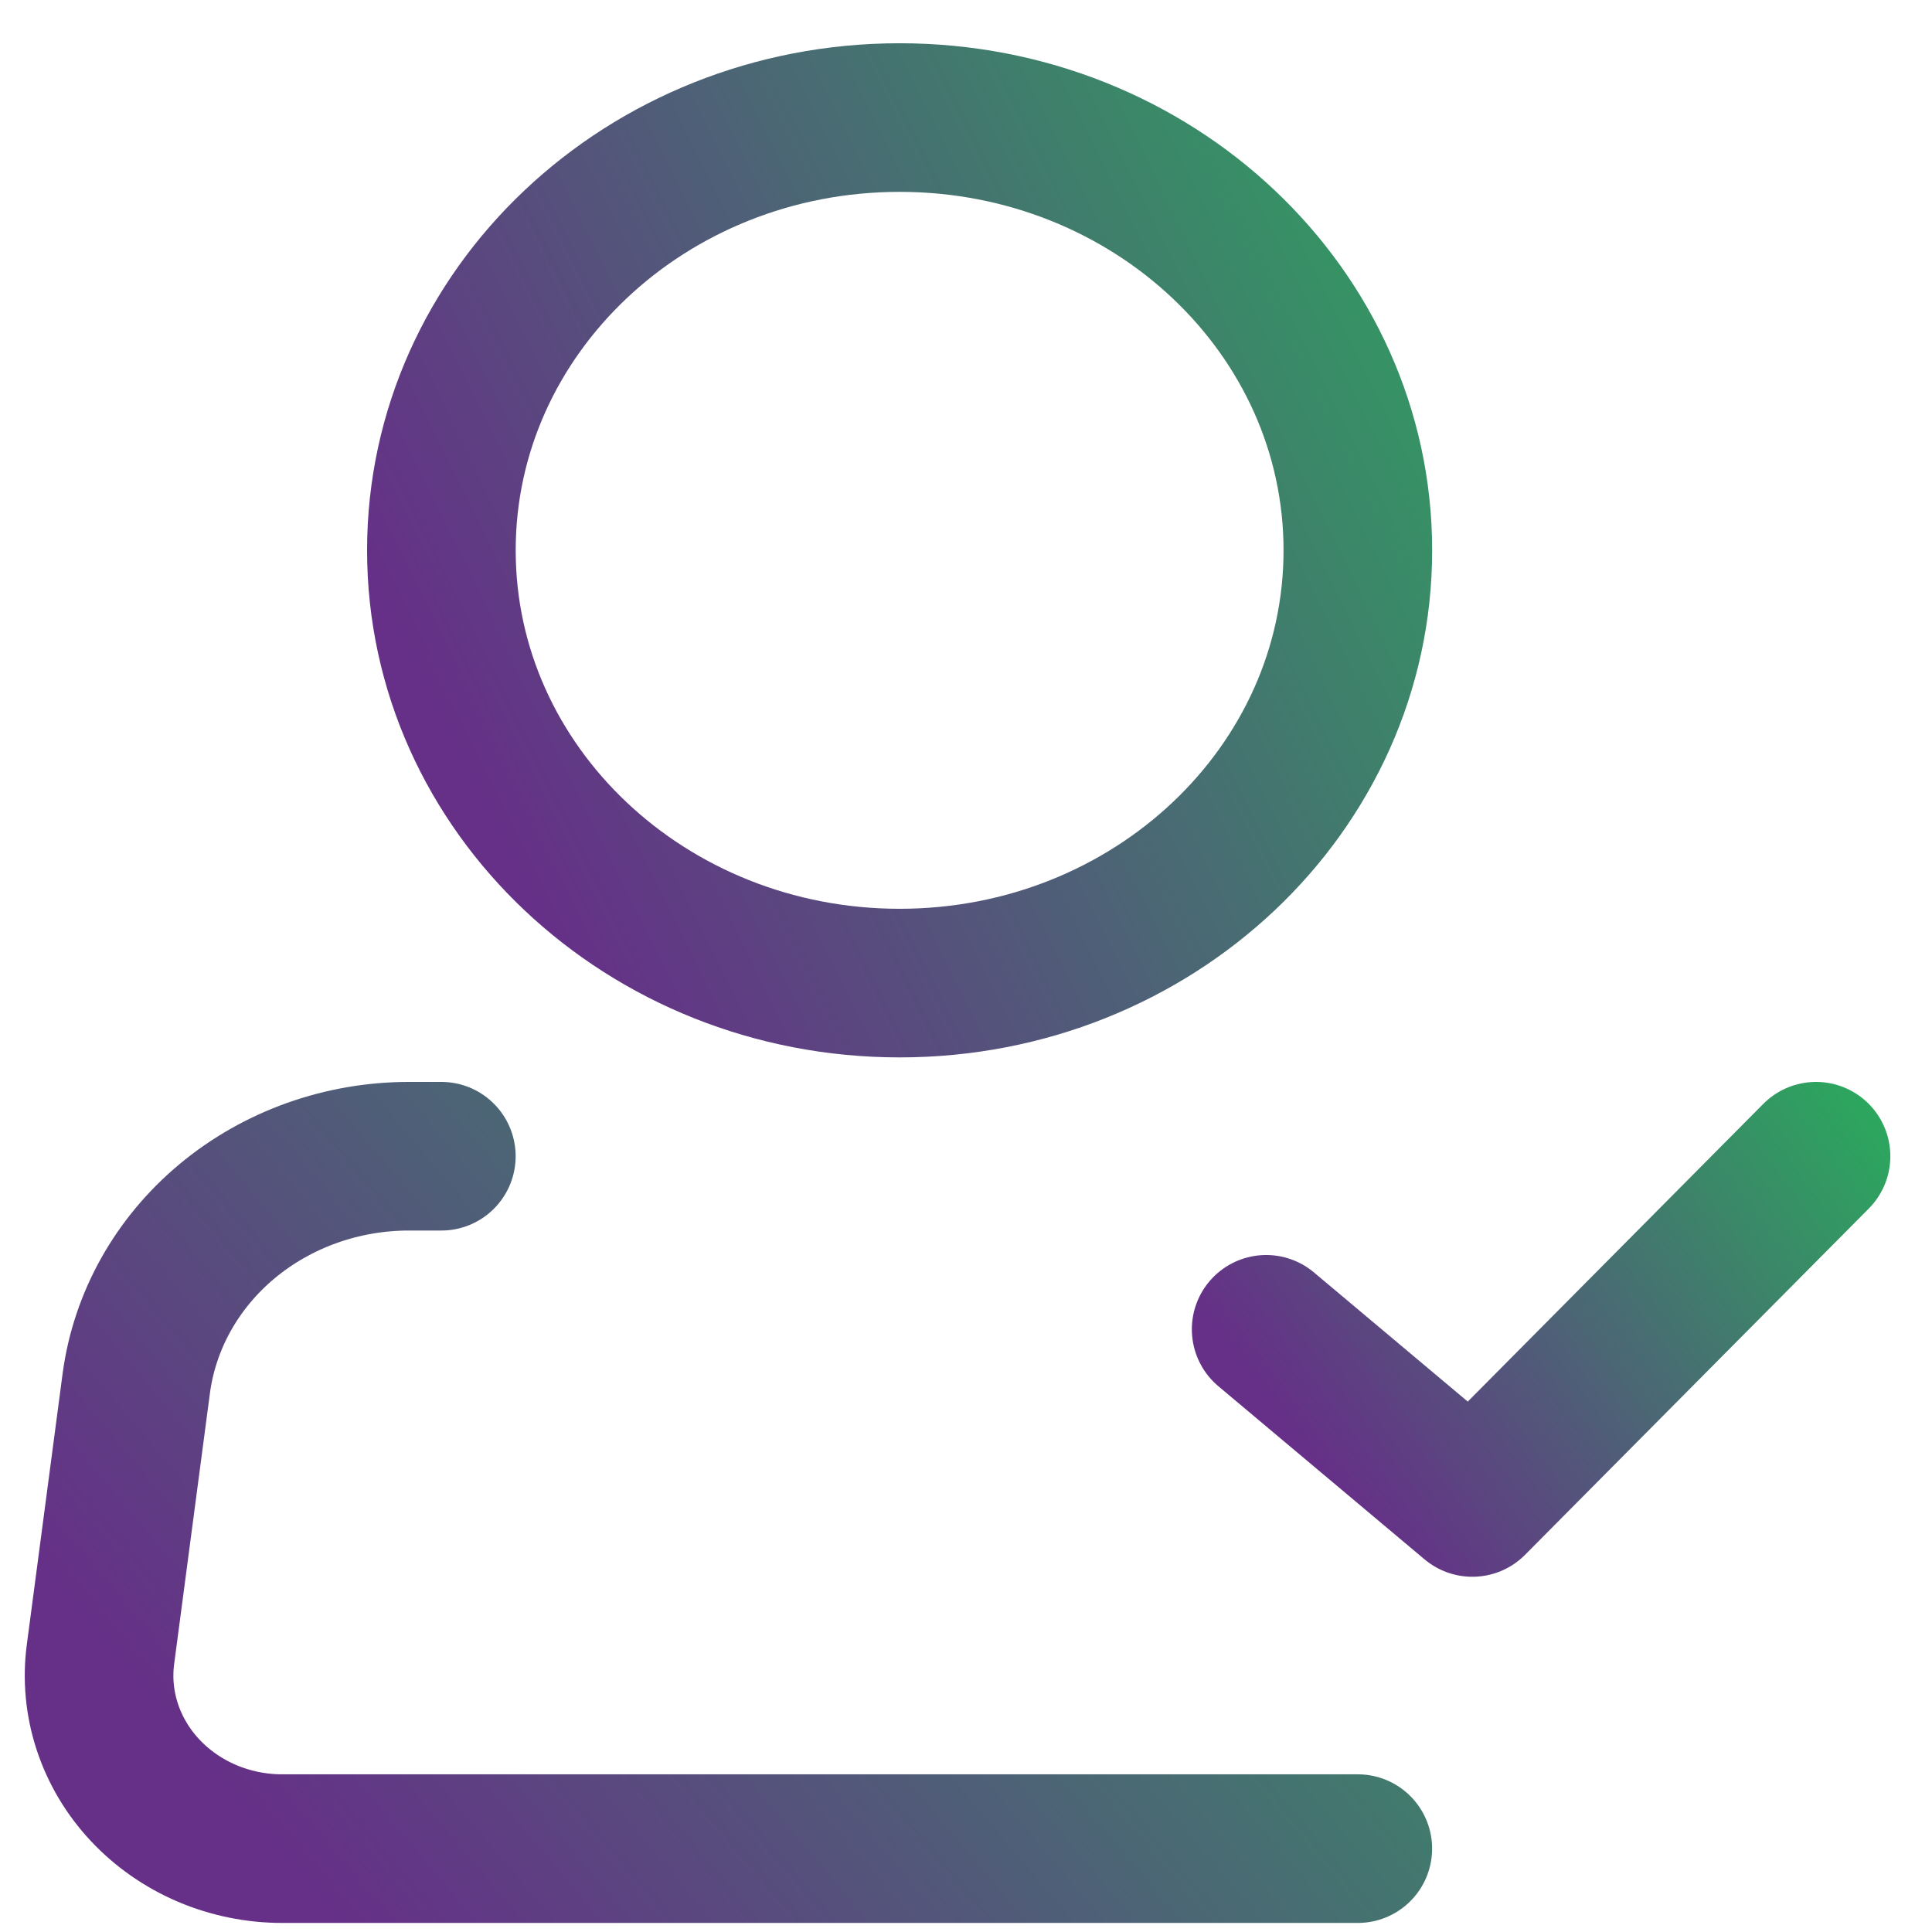
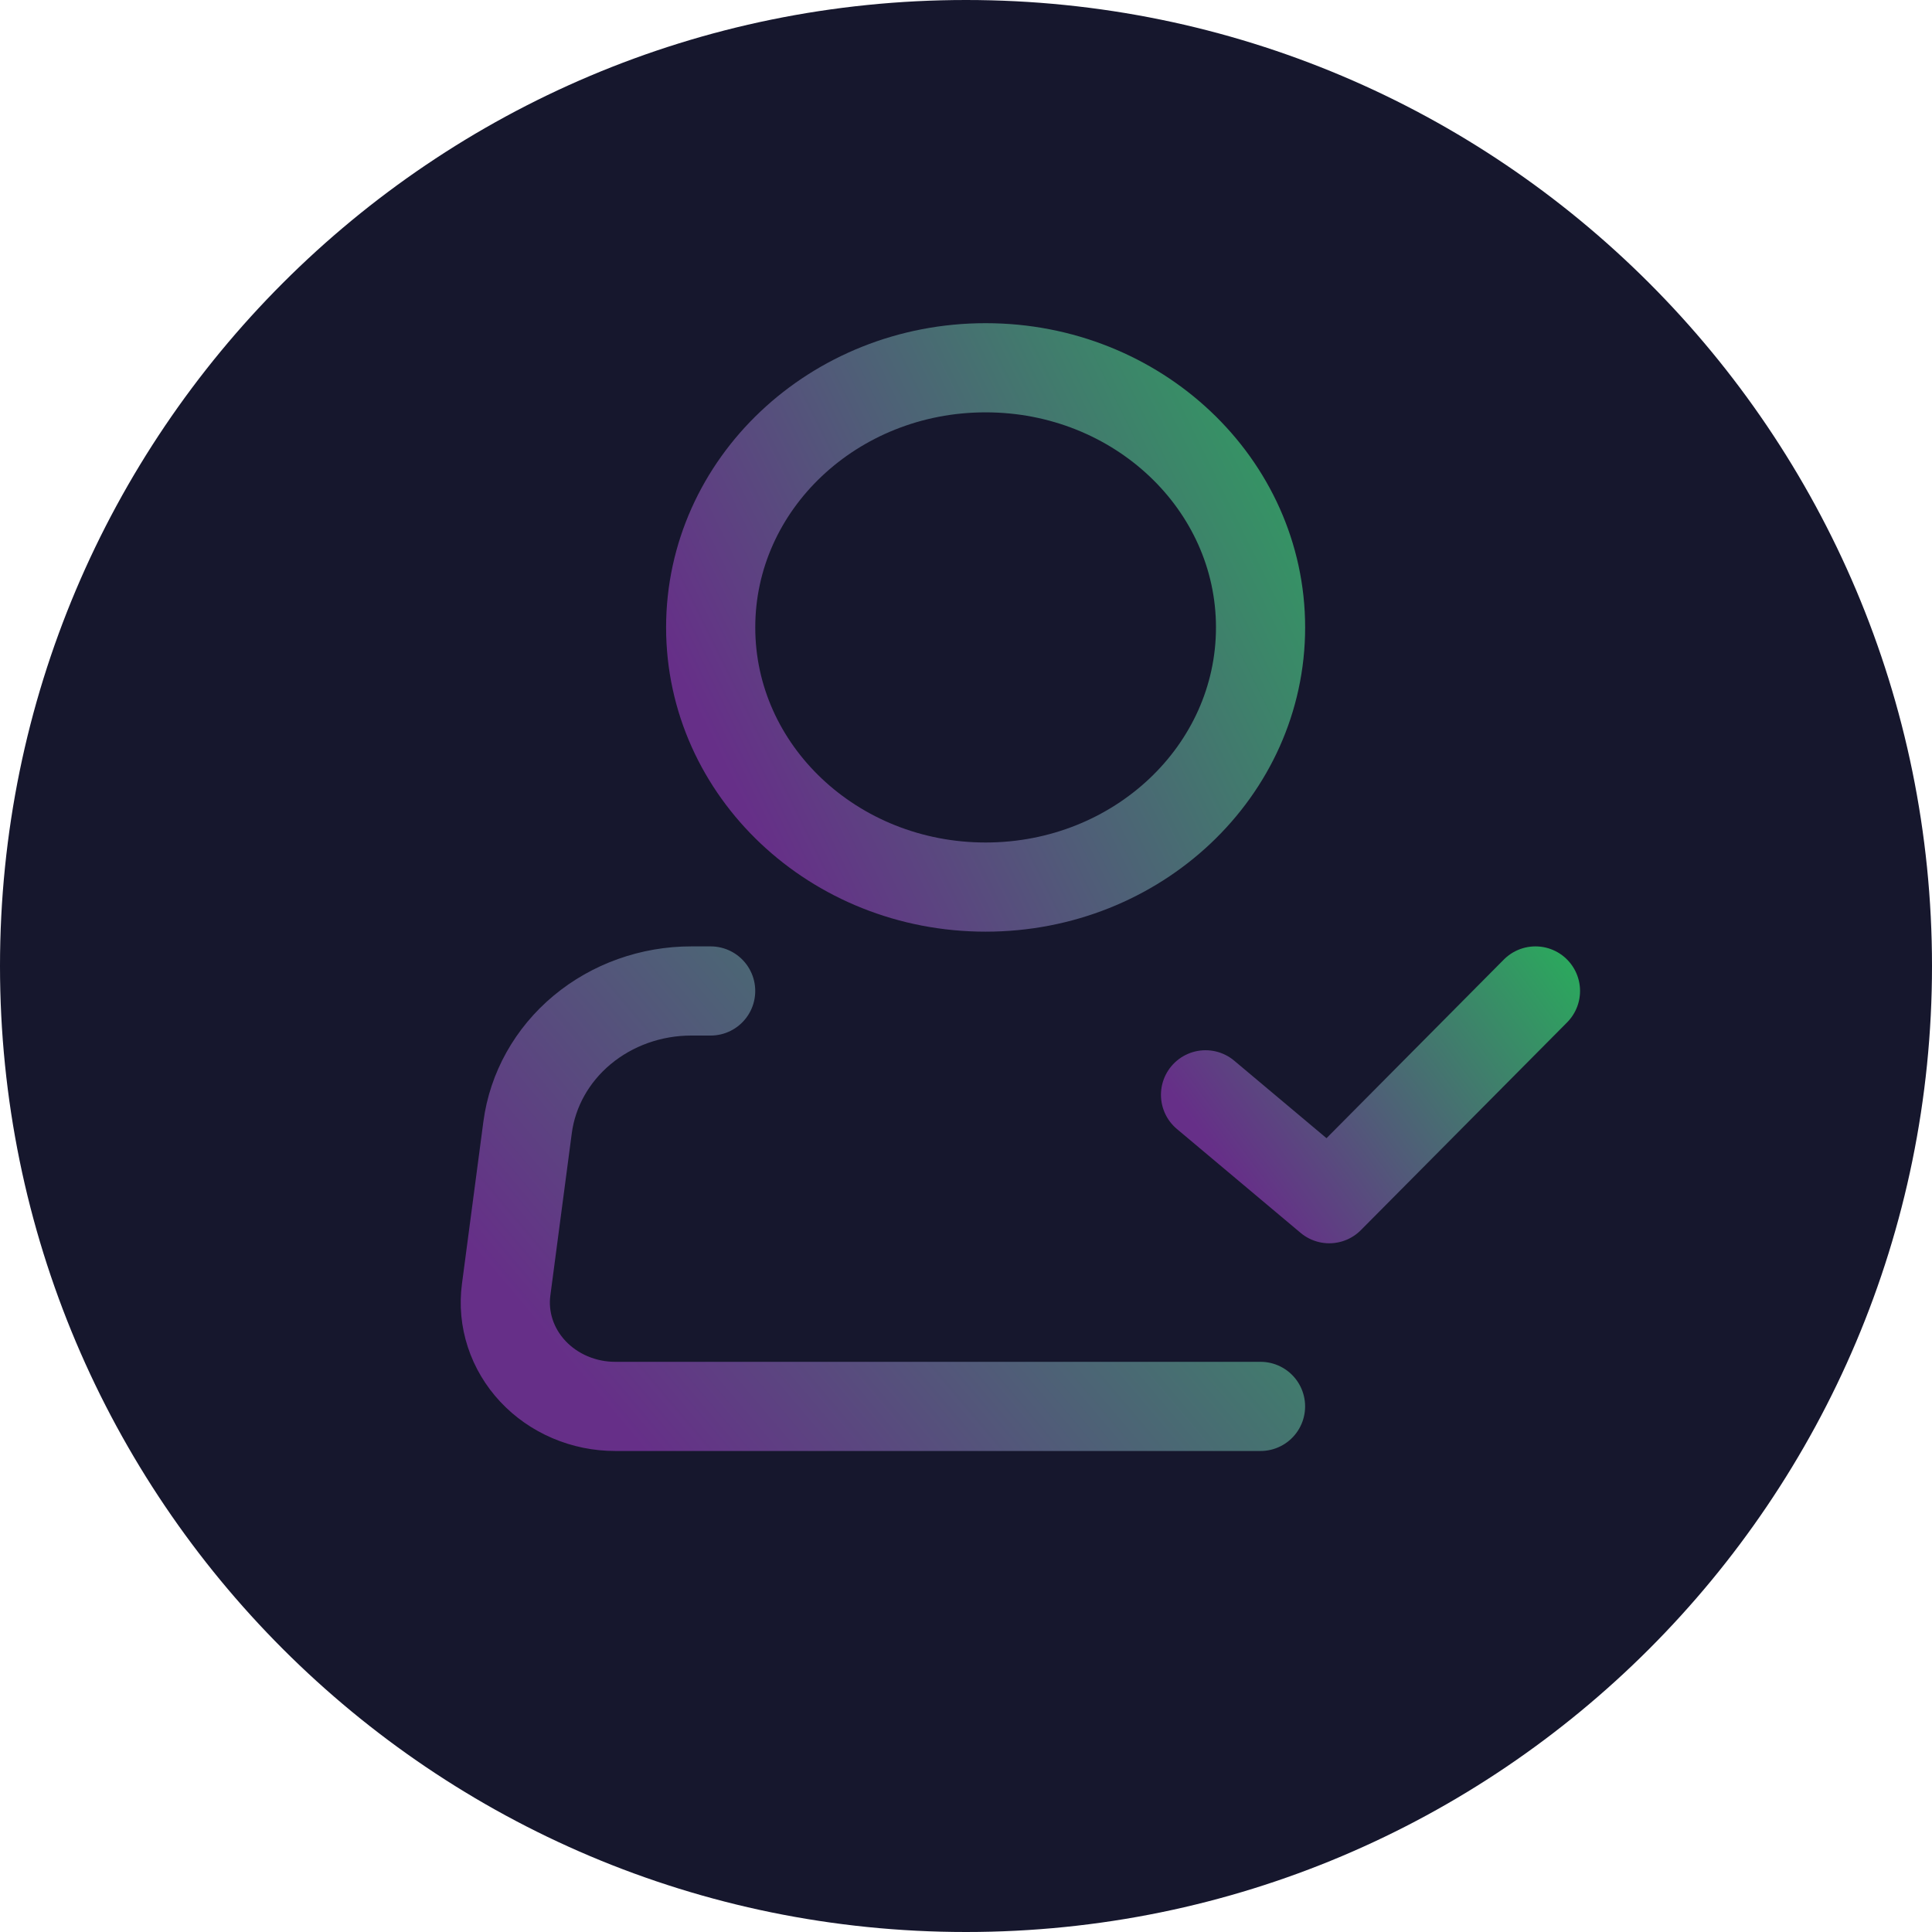
- <svg xmlns="http://www.w3.org/2000/svg" width="39" height="39" viewBox="0 0 39 39" fill="none">
-   <path d="M18.16 19.845C23.269 19.845 27.41 15.934 27.41 11.109C27.41 6.284 23.269 2.373 18.16 2.373C13.052 2.373 8.91 6.284 8.91 11.109C8.91 15.934 13.052 19.845 18.16 19.845Z" stroke="url(#paint0_linear_3225_20077)" stroke-width="3" />
-   <path d="M27.409 37.317H5.701C5.176 37.318 4.657 37.212 4.179 37.009C3.701 36.805 3.274 36.507 2.927 36.136C2.579 35.764 2.32 35.328 2.165 34.854C2.01 34.381 1.963 33.882 2.029 33.39L2.75 27.931C2.918 26.663 3.57 25.497 4.585 24.651C5.6 23.806 6.906 23.339 8.259 23.34H8.909" stroke="url(#paint1_linear_3225_20077)" stroke-width="3" stroke-linecap="round" stroke-linejoin="round" />
-   <path d="M25.559 26.834L29.721 30.329L36.659 23.34" stroke="url(#paint2_linear_3225_20077)" stroke-width="3" stroke-linecap="round" stroke-linejoin="round" />
+ <svg xmlns="http://www.w3.org/2000/svg" width="65" height="65" viewBox="0 0 65 65" fill="none">
+   <circle cx="32.5" cy="32.5" r="32.5" fill="#16172D" />
+   <path d="M33.16 29.845C38.269 29.845 42.41 25.934 42.41 21.109C42.41 16.284 38.269 12.373 33.16 12.373C28.051 12.373 23.91 16.284 23.91 21.109C23.91 25.934 28.051 29.845 33.16 29.845Z" stroke="url(#paint0_linear_2_23)" stroke-width="3" />
+   <path d="M42.409 47.317H20.701C20.176 47.318 19.657 47.212 19.179 47.008C18.701 46.805 18.274 46.507 17.927 46.136C17.579 45.764 17.32 45.328 17.165 44.854C17.01 44.38 16.963 43.881 17.029 43.39L17.75 37.931C17.918 36.663 18.57 35.497 19.585 34.651C20.599 33.806 21.906 33.339 23.259 33.34H23.909" stroke="url(#paint1_linear_2_23)" stroke-width="3" stroke-linecap="round" stroke-linejoin="round" />
+   <path d="M40.559 36.834L44.721 40.329L51.659 33.34" stroke="url(#paint2_linear_2_23)" stroke-width="3" stroke-linecap="round" stroke-linejoin="round" />
  <defs>
-     <linearGradient id="paint0_linear_3225_20077" x1="8.91" y1="14.865" x2="35.663" y2="1.691" gradientUnits="userSpaceOnUse">
+     <linearGradient id="paint0_linear_2_23" x1="23.91" y1="24.865" x2="50.663" y2="11.691" gradientUnits="userSpaceOnUse">
      <stop stop-color="#662F88" />
      <stop offset="1" stop-color="#20BF55" />
    </linearGradient>
-     <linearGradient id="paint1_linear_3225_20077" x1="2" y1="33.333" x2="28.625" y2="10.825" gradientUnits="userSpaceOnUse">
+     <linearGradient id="paint1_linear_2_23" x1="17" y1="43.333" x2="43.625" y2="20.825" gradientUnits="userSpaceOnUse">
      <stop stop-color="#662F88" />
      <stop offset="1" stop-color="#20BF55" />
    </linearGradient>
-     <linearGradient id="paint2_linear_3225_20077" x1="25.559" y1="28.337" x2="38.462" y2="18.805" gradientUnits="userSpaceOnUse">
+     <linearGradient id="paint2_linear_2_23" x1="40.559" y1="38.336" x2="53.462" y2="28.805" gradientUnits="userSpaceOnUse">
      <stop stop-color="#662F88" />
      <stop offset="1" stop-color="#20BF55" />
    </linearGradient>
  </defs>
</svg>
